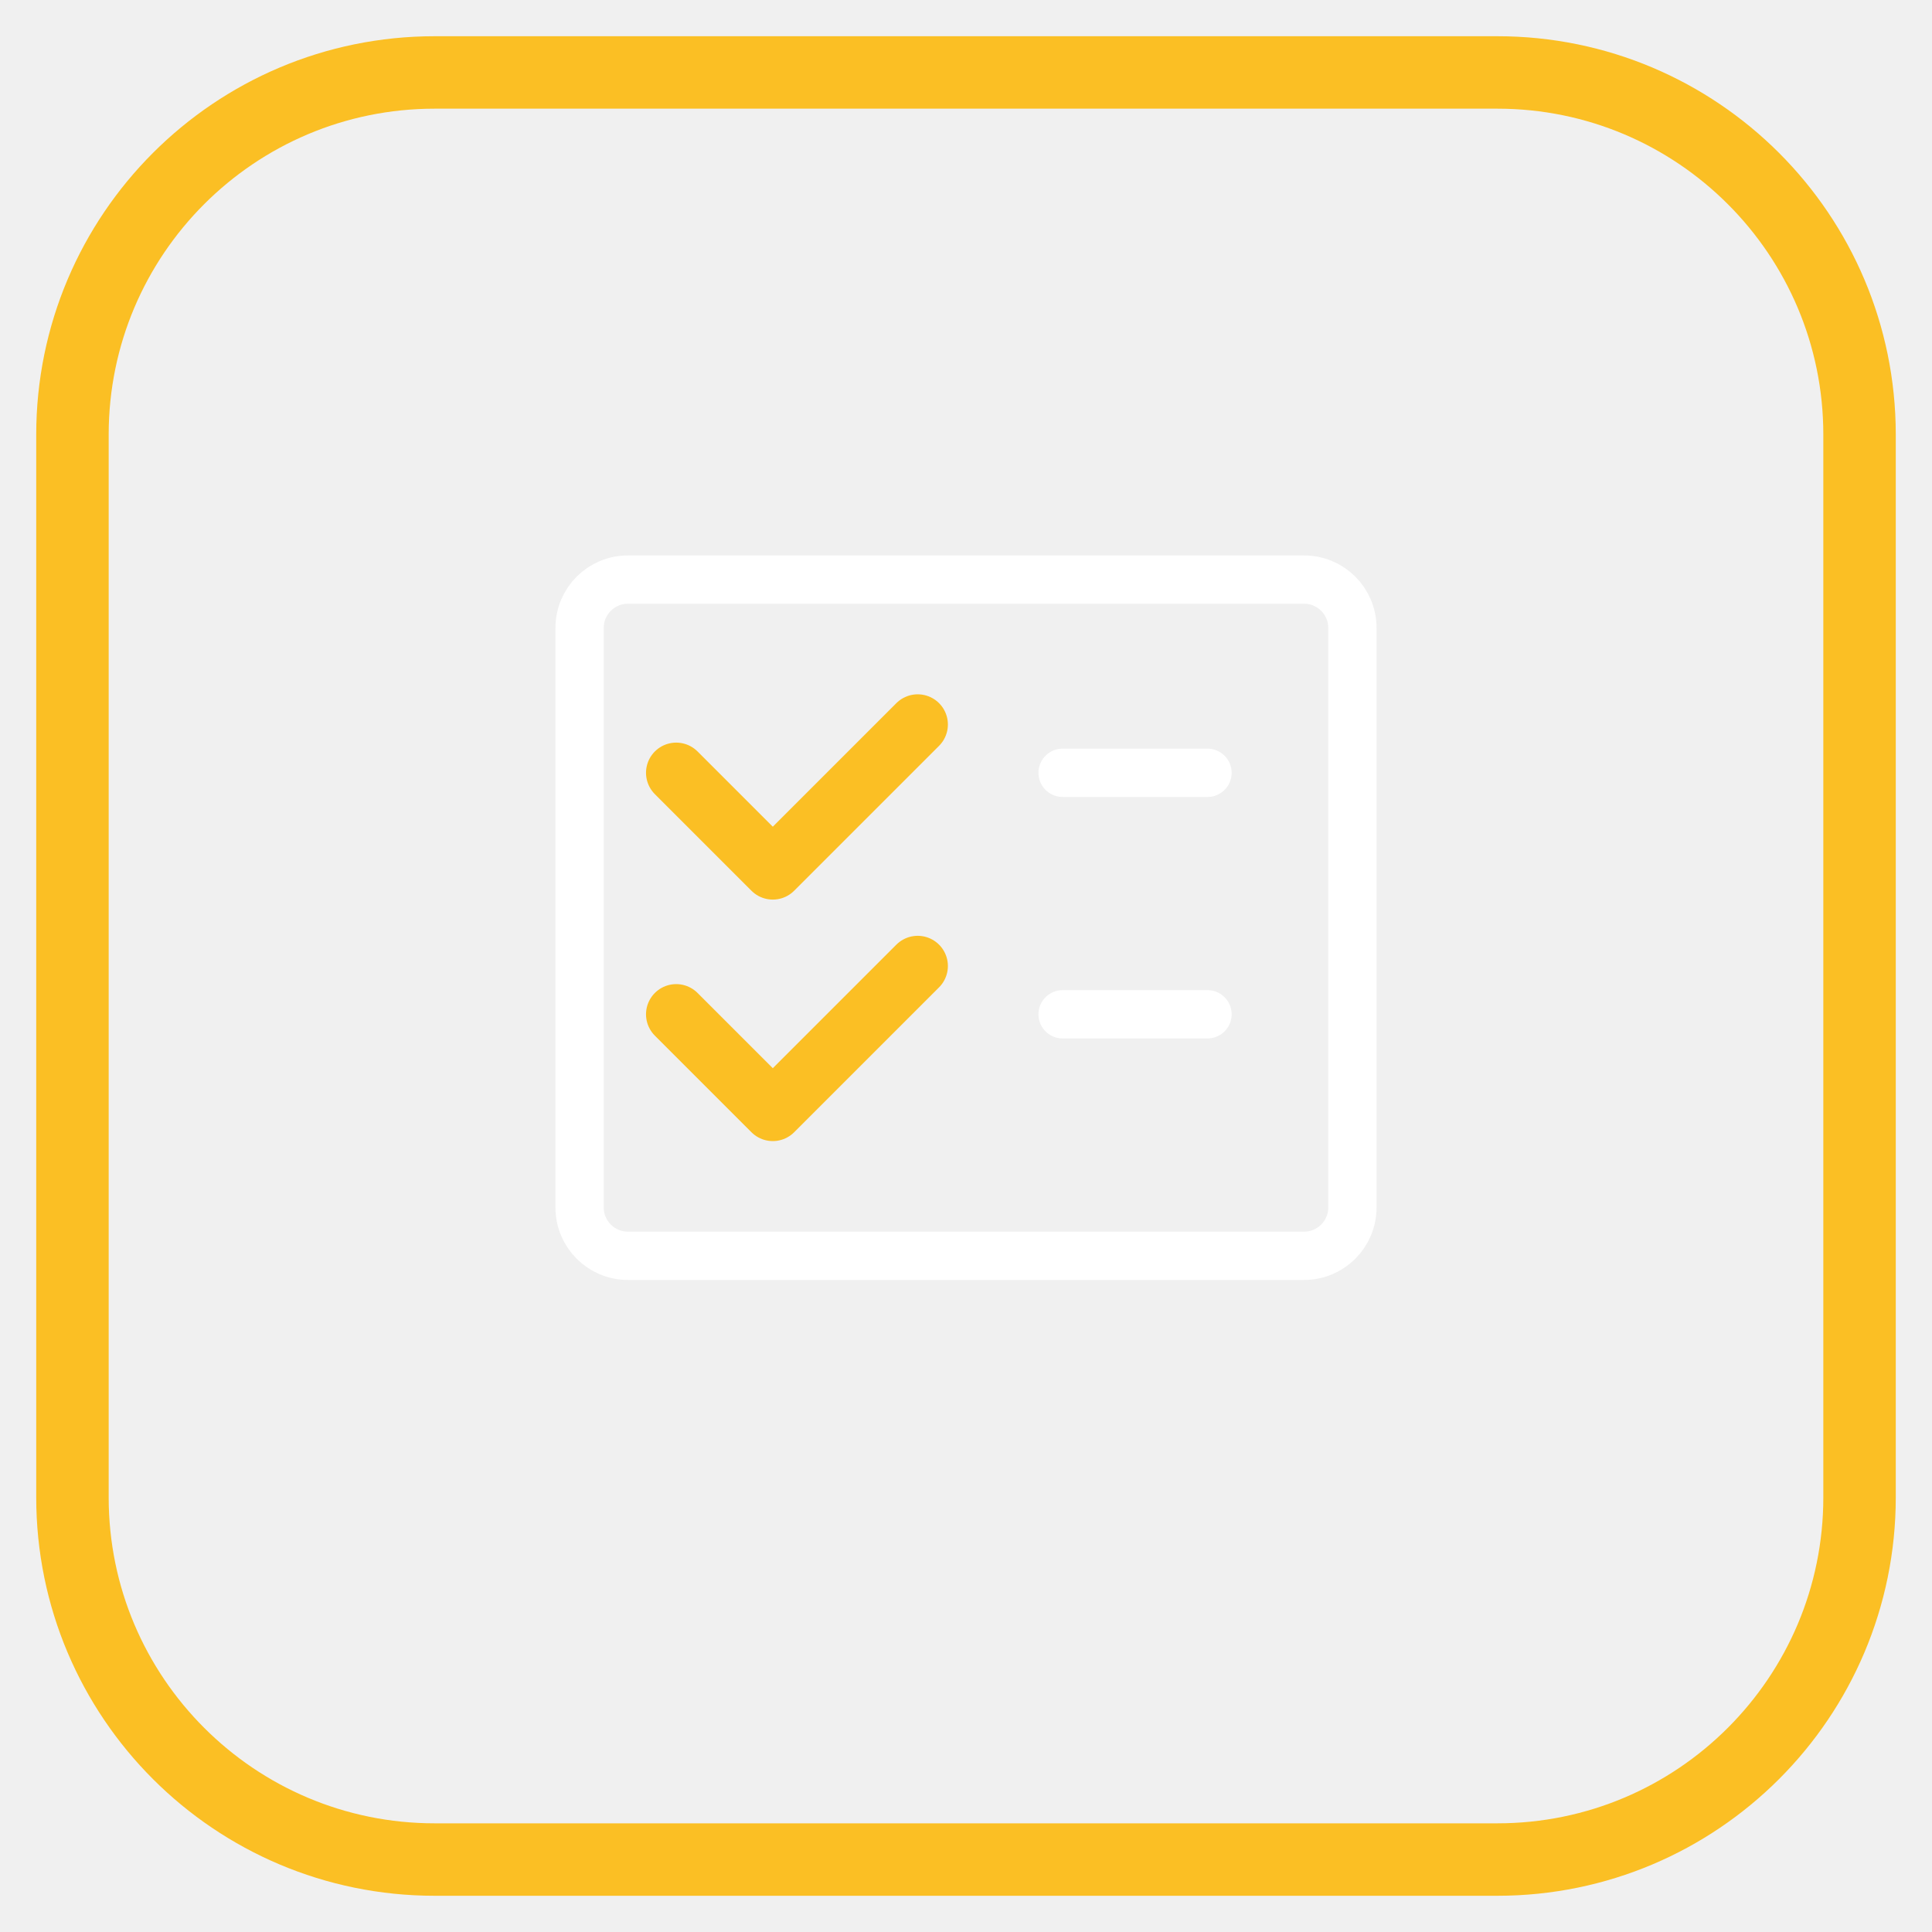
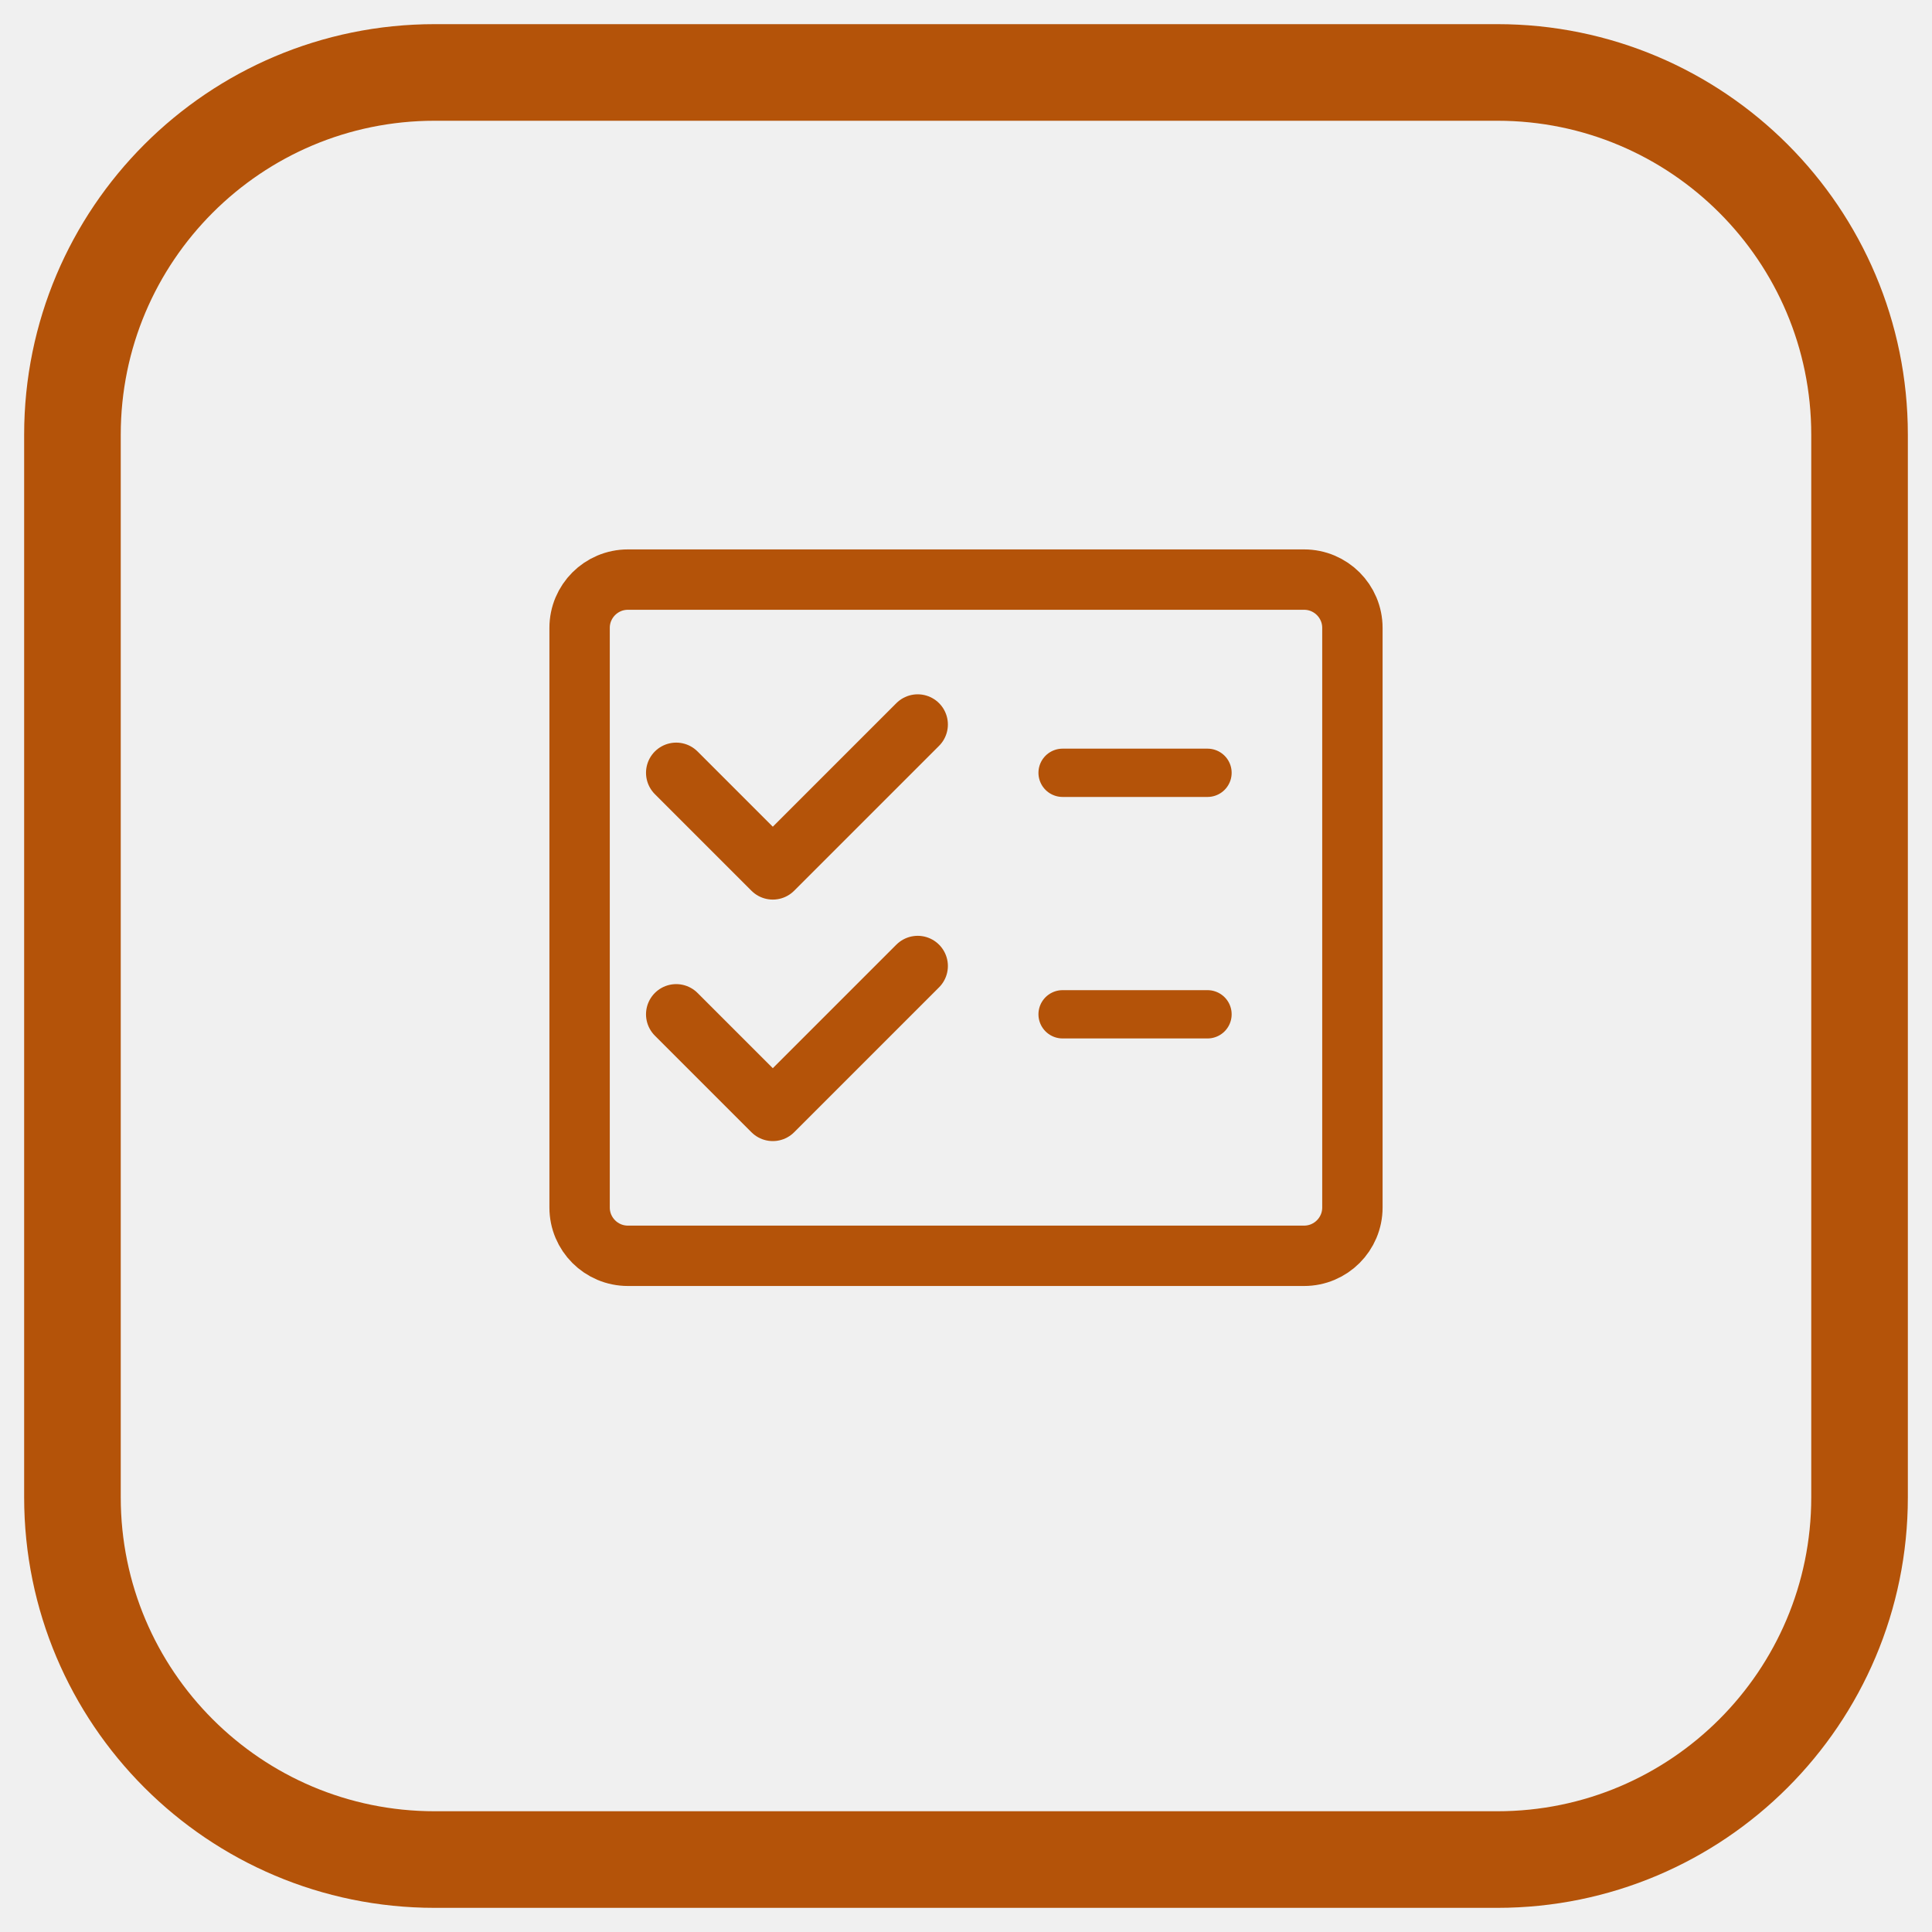
<svg xmlns="http://www.w3.org/2000/svg" width="80" height="80" viewBox="0 0 80 80" fill="none">
-   <rect x="3" y="3" width="74" height="74" rx="15" stroke="#FBBF24" stroke-width="3" fill="none" />
-   <rect x="24" y="24" width="32" height="28" rx="2" fill="none" stroke="#ffffff" stroke-width="2" />
-   <path d="M28 32 L32 36 L38 30" stroke="#FBBF24" stroke-width="2.5" fill="none" stroke-linecap="round" stroke-linejoin="round" />
-   <line x1="44" y1="32" x2="50" y2="32" stroke="#ffffff" stroke-width="2" stroke-linecap="round" />
-   <path d="M28 42 L32 46 L38 40" stroke="#FBBF24" stroke-width="2.5" fill="none" stroke-linecap="round" stroke-linejoin="round" />
-   <line x1="44" y1="42" x2="50" y2="42" stroke="#ffffff" stroke-width="2" stroke-linecap="round" />
+   <rect x="3" y="3" width="74" height="74" rx="15" stroke="#B45309" stroke-width="4" fill="none" />
+   <rect x="24" y="24" width="32" height="28" rx="2" fill="none" stroke="#B45309" stroke-width="2.5" />
+   <path d="M28 32 L32 36 L38 30" stroke="#B45309" stroke-width="2.5" fill="none" stroke-linecap="round" stroke-linejoin="round" />
+   <line x1="44" y1="32" x2="50" y2="32" stroke="#B45309" stroke-width="2" stroke-linecap="round" />
+   <path d="M28 42 L32 46 L38 40" stroke="#B45309" stroke-width="2.5" fill="none" stroke-linecap="round" stroke-linejoin="round" />
+   <line x1="44" y1="42" x2="50" y2="42" stroke="#B45309" stroke-width="2" stroke-linecap="round" />
</svg>
